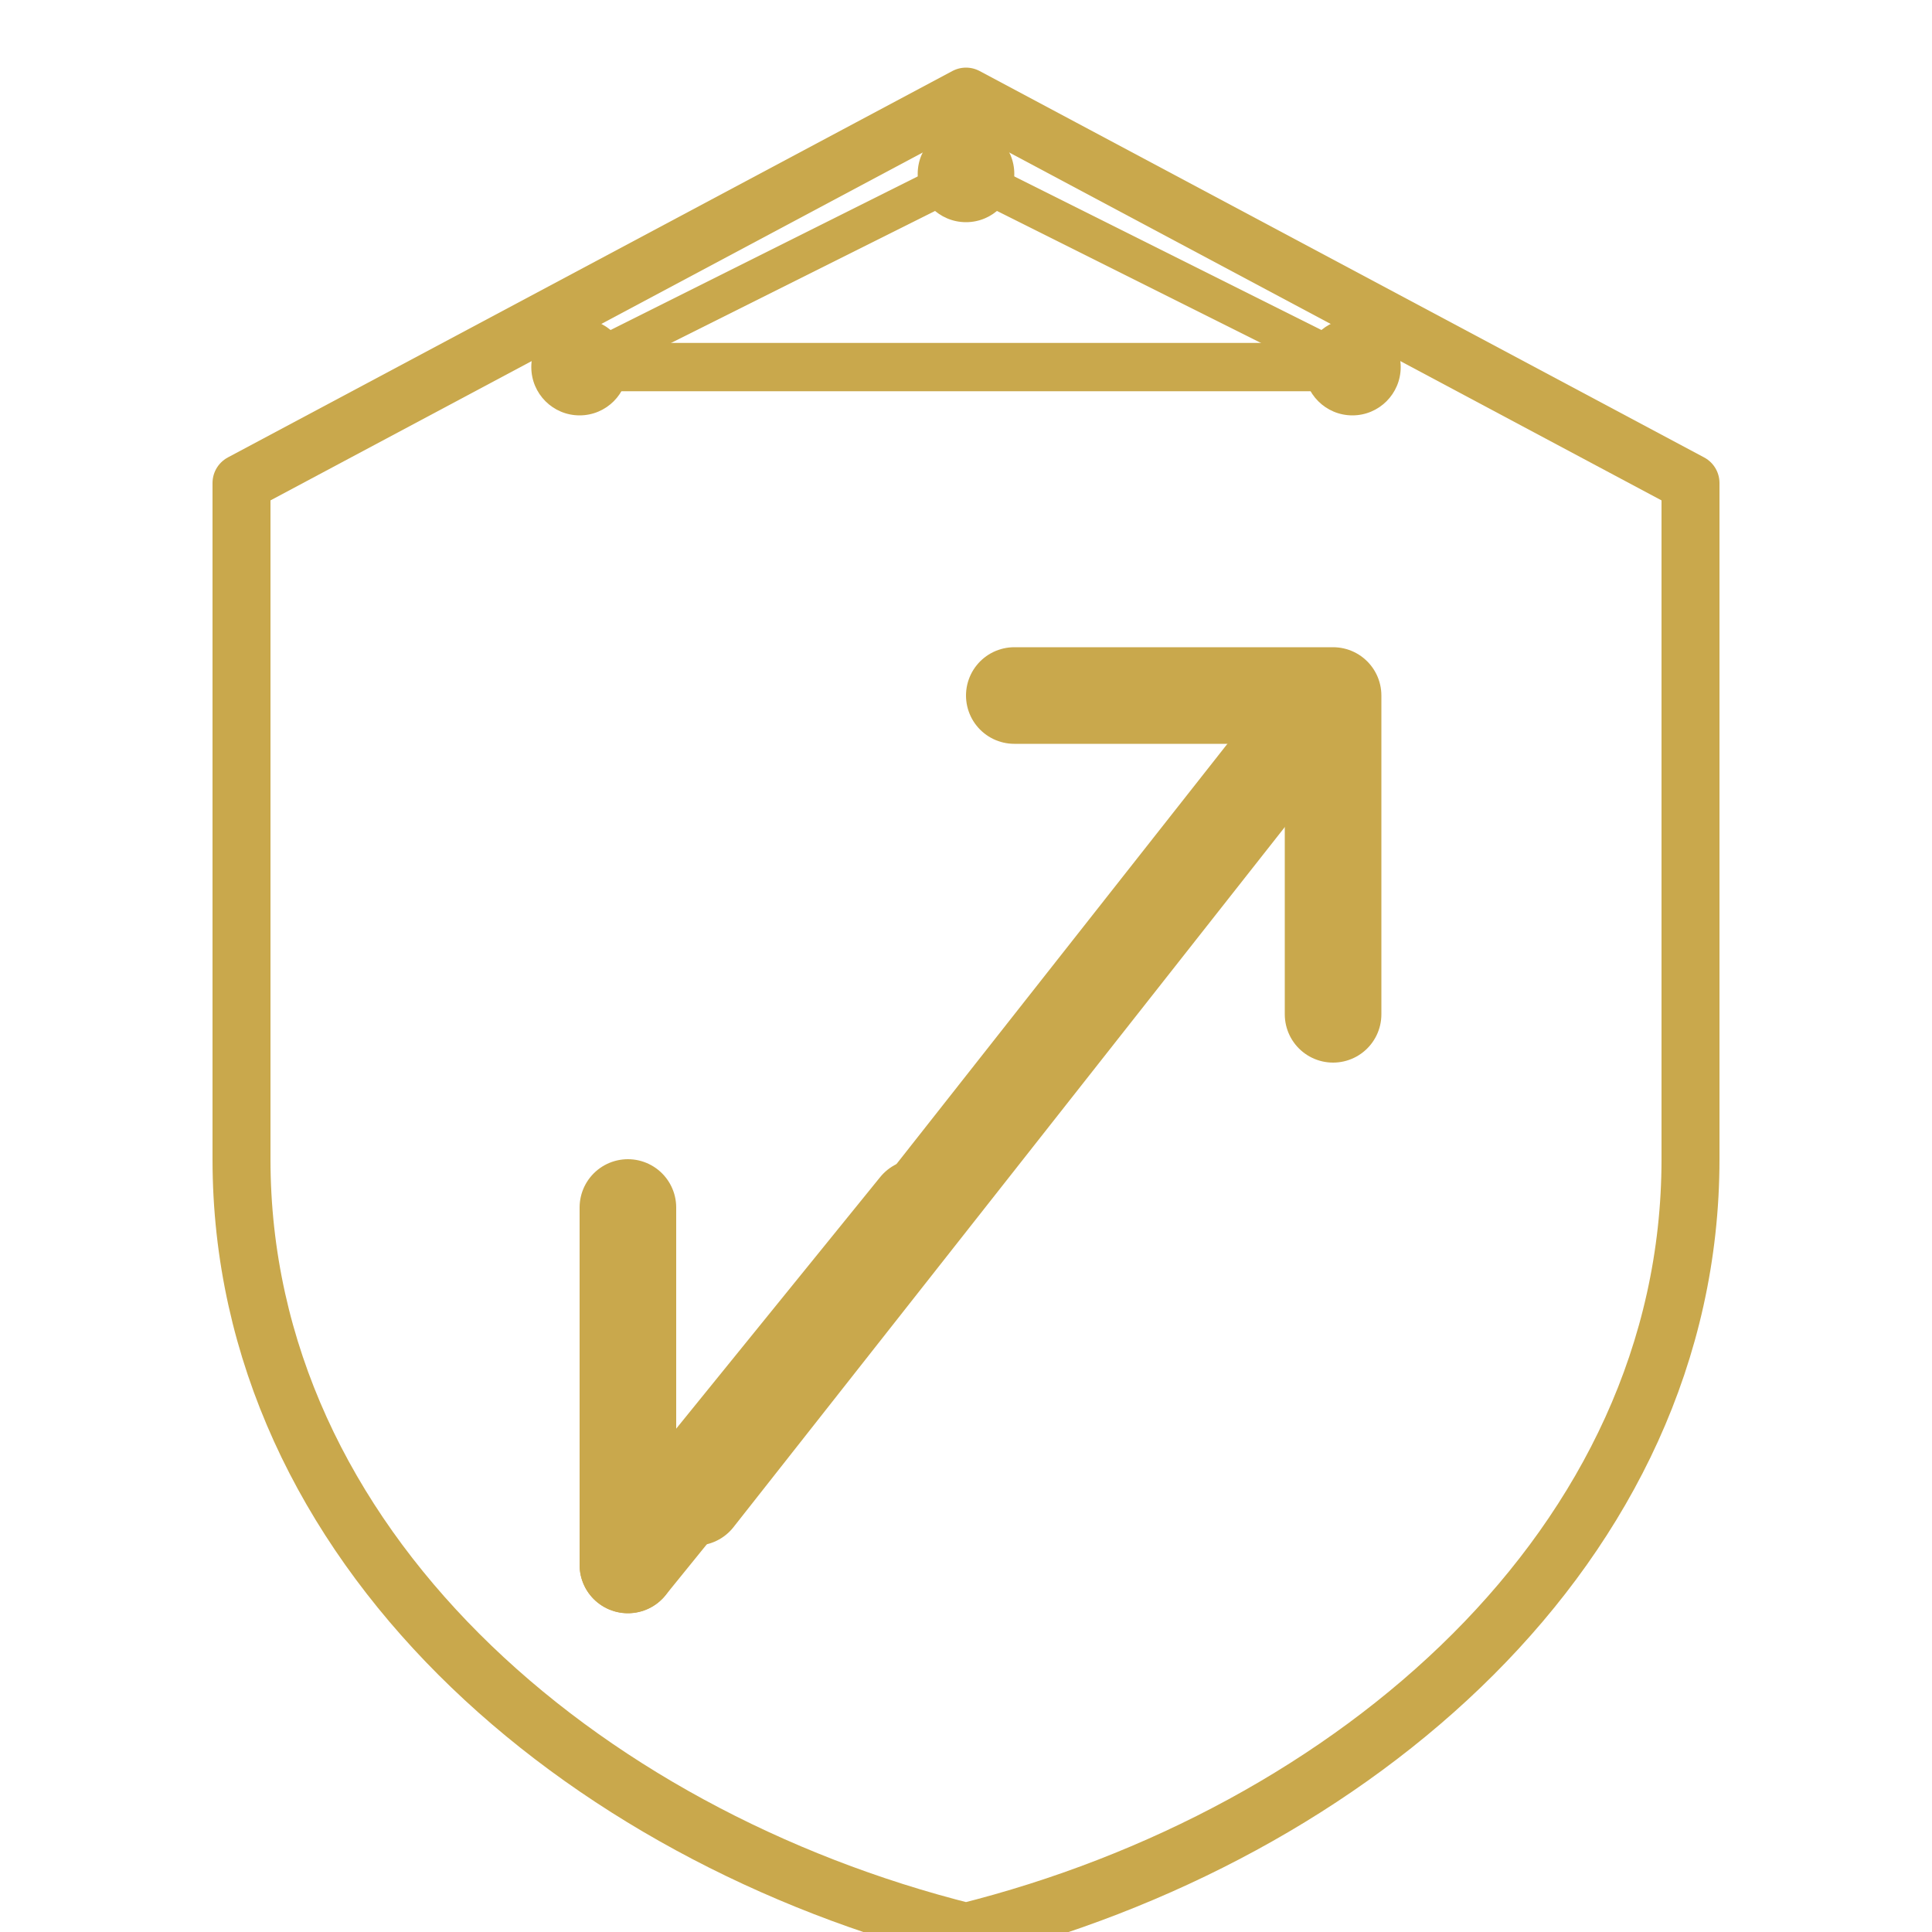
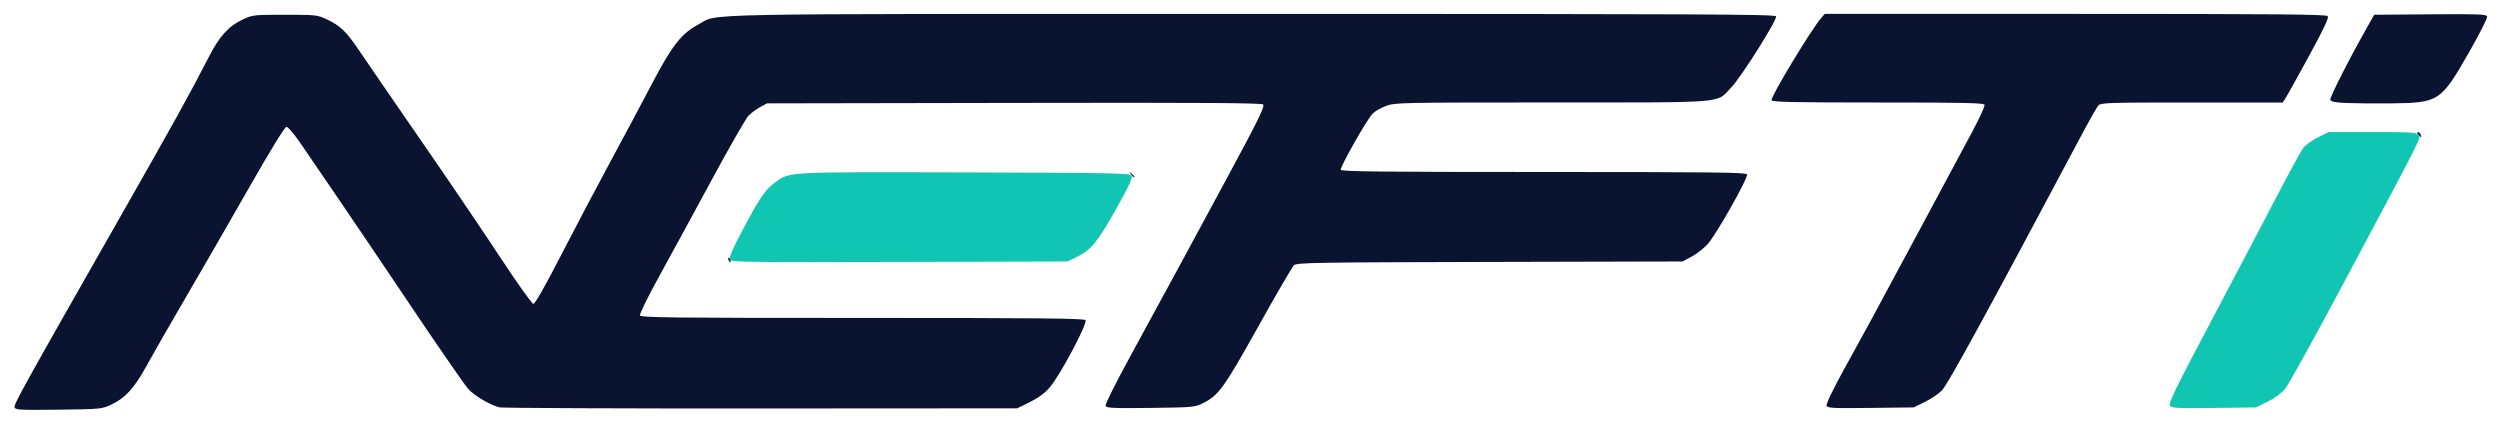
- <svg xmlns="http://www.w3.org/2000/svg" viewBox="0 0 200 200" fill="none">
-   <path d="M100 10L175 50V120C175 160 140 190 100 200C60 190 25 160 25 120V50L100 10Z" stroke="#C9A84C" stroke-width="6" fill="none" stroke-linejoin="round" />
-   <path d="M60 38L140 38" stroke="#C9A84C" stroke-width="5" stroke-linecap="round" />
-   <circle cx="100" cy="18" r="5" fill="#C9A84C" />
-   <circle cx="60" cy="38" r="5" fill="#C9A84C" />
-   <circle cx="140" cy="38" r="5" fill="#C9A84C" />
-   <line x1="100" y1="18" x2="60" y2="38" stroke="#C9A84C" stroke-width="4" />
-   <line x1="100" y1="18" x2="140" y2="38" stroke="#C9A84C" stroke-width="4" />
-   <g stroke="#C9A84C" stroke-width="10" stroke-linecap="round" stroke-linejoin="round">
-     <line x1="72" y1="155" x2="135" y2="75" />
-     <polyline points="105,72 138,72 138,105" />
-     <line x1="65" y1="162" x2="95" y2="125" />
-     <line x1="65" y1="162" x2="65" y2="125" />
-   </g>
+ <svg xmlns="http://www.w3.org/2000/svg" viewBox="182 313 1439 243">
+   <path d="M 190.39 547.56 C 189.76 545.92 194.74 536.93 250.54 439.00 C 282.28 383.30 291.50 366.66 302.07 346.01 C 308.27 333.88 313.55 328.04 321.80 324.17 C 327.33 321.58 328.04 321.50 346.00 321.50 C 363.82 321.50 364.70 321.59 370.00 324.09 C 377.98 327.85 381.36 331.11 388.95 342.41 C 392.67 347.96 408.50 370.97 424.11 393.55 C 439.73 416.13 460.38 446.59 470.00 461.23 C 479.70 475.98 488.17 487.87 489.00 487.90 C 489.97 487.93 495.59 478.05 505.00 459.79 C 512.98 444.30 525.72 420.12 533.33 406.06 C 540.93 392.00 551.72 371.81 557.29 361.19 C 568.86 339.12 574.21 332.30 584.04 327.06 C 596.23 320.56 571.80 321.02 902.14 321.01 C 1160.32 321.00 1203.86 321.20 1204.33 322.41 C 1205.07 324.34 1184.24 357.38 1178.53 363.32 C 1169.58 372.64 1177.79 371.95 1075.29 371.98 C 987.40 372.00 984.94 372.05 979.70 374.01 C 976.75 375.12 973.27 377.14 971.98 378.52 C 968.55 382.17 953.22 409.28 953.75 410.75 C 954.12 411.74 978.41 412.00 1070.64 412.00 C 1167.50 412.00 1187.15 412.23 1187.58 413.35 C 1188.37 415.40 1169.41 448.87 1164.65 453.83 C 1162.37 456.22 1158.25 459.37 1155.50 460.83 L 1150.50 463.50 L 1039.56 463.77 C 938.67 464.01 928.46 464.18 926.82 465.66 C 925.83 466.56 916.59 482.41 906.28 500.90 C 886.41 536.52 883.43 540.64 874.25 545.16 C 869.71 547.40 868.39 547.51 844.24 547.80 C 822.35 548.06 818.90 547.89 818.39 546.57 C 818.04 545.67 824.26 533.27 833.57 516.28 C 842.24 500.45 855.04 476.93 862.02 464.00 C 869.00 451.07 880.68 429.48 887.97 416.00 C 905.79 383.07 909.98 374.58 909.10 373.17 C 908.54 372.25 875.41 372.03 765.93 372.24 L 623.50 372.50 L 619.50 374.66 C 617.30 375.85 614.27 378.12 612.76 379.70 C 611.25 381.29 601.76 397.87 591.66 416.54 C 581.57 435.22 568.02 460.08 561.56 471.79 C 555.01 483.65 550.06 493.72 550.38 494.54 C 550.86 495.81 567.41 496.00 678.35 496.00 C 780.04 496.00 805.97 496.26 806.81 497.27 C 808.21 498.95 792.18 529.10 786.24 535.98 C 783.33 539.34 779.67 542.04 774.74 544.47 L 767.50 548.03 L 620.00 548.12 C 538.88 548.17 471.15 547.88 469.50 547.48 C 464.37 546.23 455.44 541.04 451.78 537.19 C 449.86 535.16 435.60 514.60 420.09 491.50 C 404.59 468.40 384.97 439.38 376.51 427.00 C 368.04 414.62 358.28 400.34 354.81 395.25 C 351.34 390.17 347.79 386.01 346.93 386.00 C 345.91 386.00 338.20 398.53 324.95 421.75 C 313.72 441.41 297.31 469.88 288.47 485.00 C 279.63 500.12 269.72 517.41 266.45 523.42 C 259.49 536.18 254.14 542.11 246.22 545.82 C 240.57 548.47 240.20 548.50 215.74 548.81 C 194.02 549.09 190.91 548.94 190.39 547.56 Z M 1233.37 546.53 C 1233.01 545.59 1236.86 537.53 1243.07 526.23 C 1248.74 515.93 1255.59 503.45 1258.30 498.50 C 1261.02 493.55 1273.61 470.15 1286.29 446.50 C 1298.97 422.85 1312.83 397.01 1317.08 389.09 C 1321.33 381.16 1324.58 374.07 1324.30 373.34 C 1323.88 372.24 1312.84 372.00 1263.00 372.00 C 1213.76 372.00 1202.12 371.75 1201.71 370.69 C 1201.02 368.88 1224.67 329.73 1230.37 323.25 L 1232.35 321.00 L 1376.55 321.00 C 1492.47 321.00 1520.96 321.25 1521.82 322.28 C 1522.61 323.23 1519.81 329.18 1510.90 345.51 C 1504.32 357.58 1498.26 368.48 1497.44 369.73 L 1495.95 372.00 L 1443.63 372.00 C 1395.05 372.00 1391.20 372.13 1389.78 373.75 C 1388.94 374.71 1384.53 382.48 1380.00 391.00 C 1325.39 493.61 1303.20 534.20 1299.74 537.78 C 1297.96 539.61 1293.59 542.55 1290.03 544.31 L 1283.55 547.50 L 1258.76 547.80 C 1237.01 548.06 1233.90 547.91 1233.37 546.53 Z M 601.46 462.93 C 601.10 462.35 601.01 461.65 601.28 461.39 C 601.54 461.13 602.02 461.61 602.35 462.46 C 603.02 464.22 602.44 464.53 601.46 462.93 Z M 832.87 413.25 C 831.63 411.66 831.66 411.63 833.25 412.87 C 834.92 414.18 835.45 415.00 834.62 415.00 C 834.41 415.00 833.63 414.21 832.87 413.25 Z M 1574.00 390.50 C 1573.28 389.64 1573.19 389.00 1573.77 389.00 C 1574.33 389.00 1575.05 389.68 1575.36 390.50 C 1575.68 391.32 1575.78 392.00 1575.59 392.00 C 1575.40 392.00 1574.68 391.32 1574.00 390.50 Z M 1532.70 372.30 C 1526.14 372.02 1523.76 371.55 1523.34 370.45 C 1522.86 369.19 1534.07 347.13 1545.19 327.50 L 1548.58 321.50 L 1580.82 321.24 C 1608.36 321.01 1613.13 321.19 1613.61 322.44 C 1613.93 323.26 1609.26 332.47 1602.96 343.48 C 1586.96 371.42 1585.75 372.20 1558.50 372.50 C 1549.15 372.60 1537.54 372.51 1532.70 372.30 Z" fill="#0A1431" fill-rule="evenodd" />
+   <path d="M 1431.07 546.58 C 1429.98 545.27 1433.63 537.76 1454.77 497.77 C 1468.52 471.77 1485.51 439.48 1492.54 426.00 C 1499.56 412.52 1506.36 400.08 1507.64 398.34 C 1508.92 396.59 1512.75 393.78 1516.15 392.09 L 1522.32 389.00 L 1547.54 389.00 C 1569.46 389.00 1572.93 389.21 1574.09 390.60 C 1575.63 392.46 1577.71 388.34 1531.24 475.49 C 1514.52 506.84 1499.29 534.38 1497.40 536.69 C 1495.21 539.36 1491.49 542.11 1487.25 544.20 L 1480.55 547.50 L 1456.45 547.81 C 1435.68 548.08 1432.17 547.91 1431.07 546.58 Z M 602.22 462.43 C 601.55 461.24 603.46 456.75 609.41 445.48 C 619.11 427.10 622.54 422.07 628.14 418.02 C 636.75 411.77 633.15 411.96 737.41 412.24 C 822.80 412.47 832.38 412.66 833.28 414.09 C 834.06 415.31 832.13 419.53 824.89 432.48 C 814.01 451.94 810.09 456.83 802.21 460.69 L 796.50 463.50 L 699.81 463.77 C 611.72 464.01 603.04 463.90 602.22 462.43 Z" fill="#11C5B3" fill-rule="evenodd" />
</svg>
